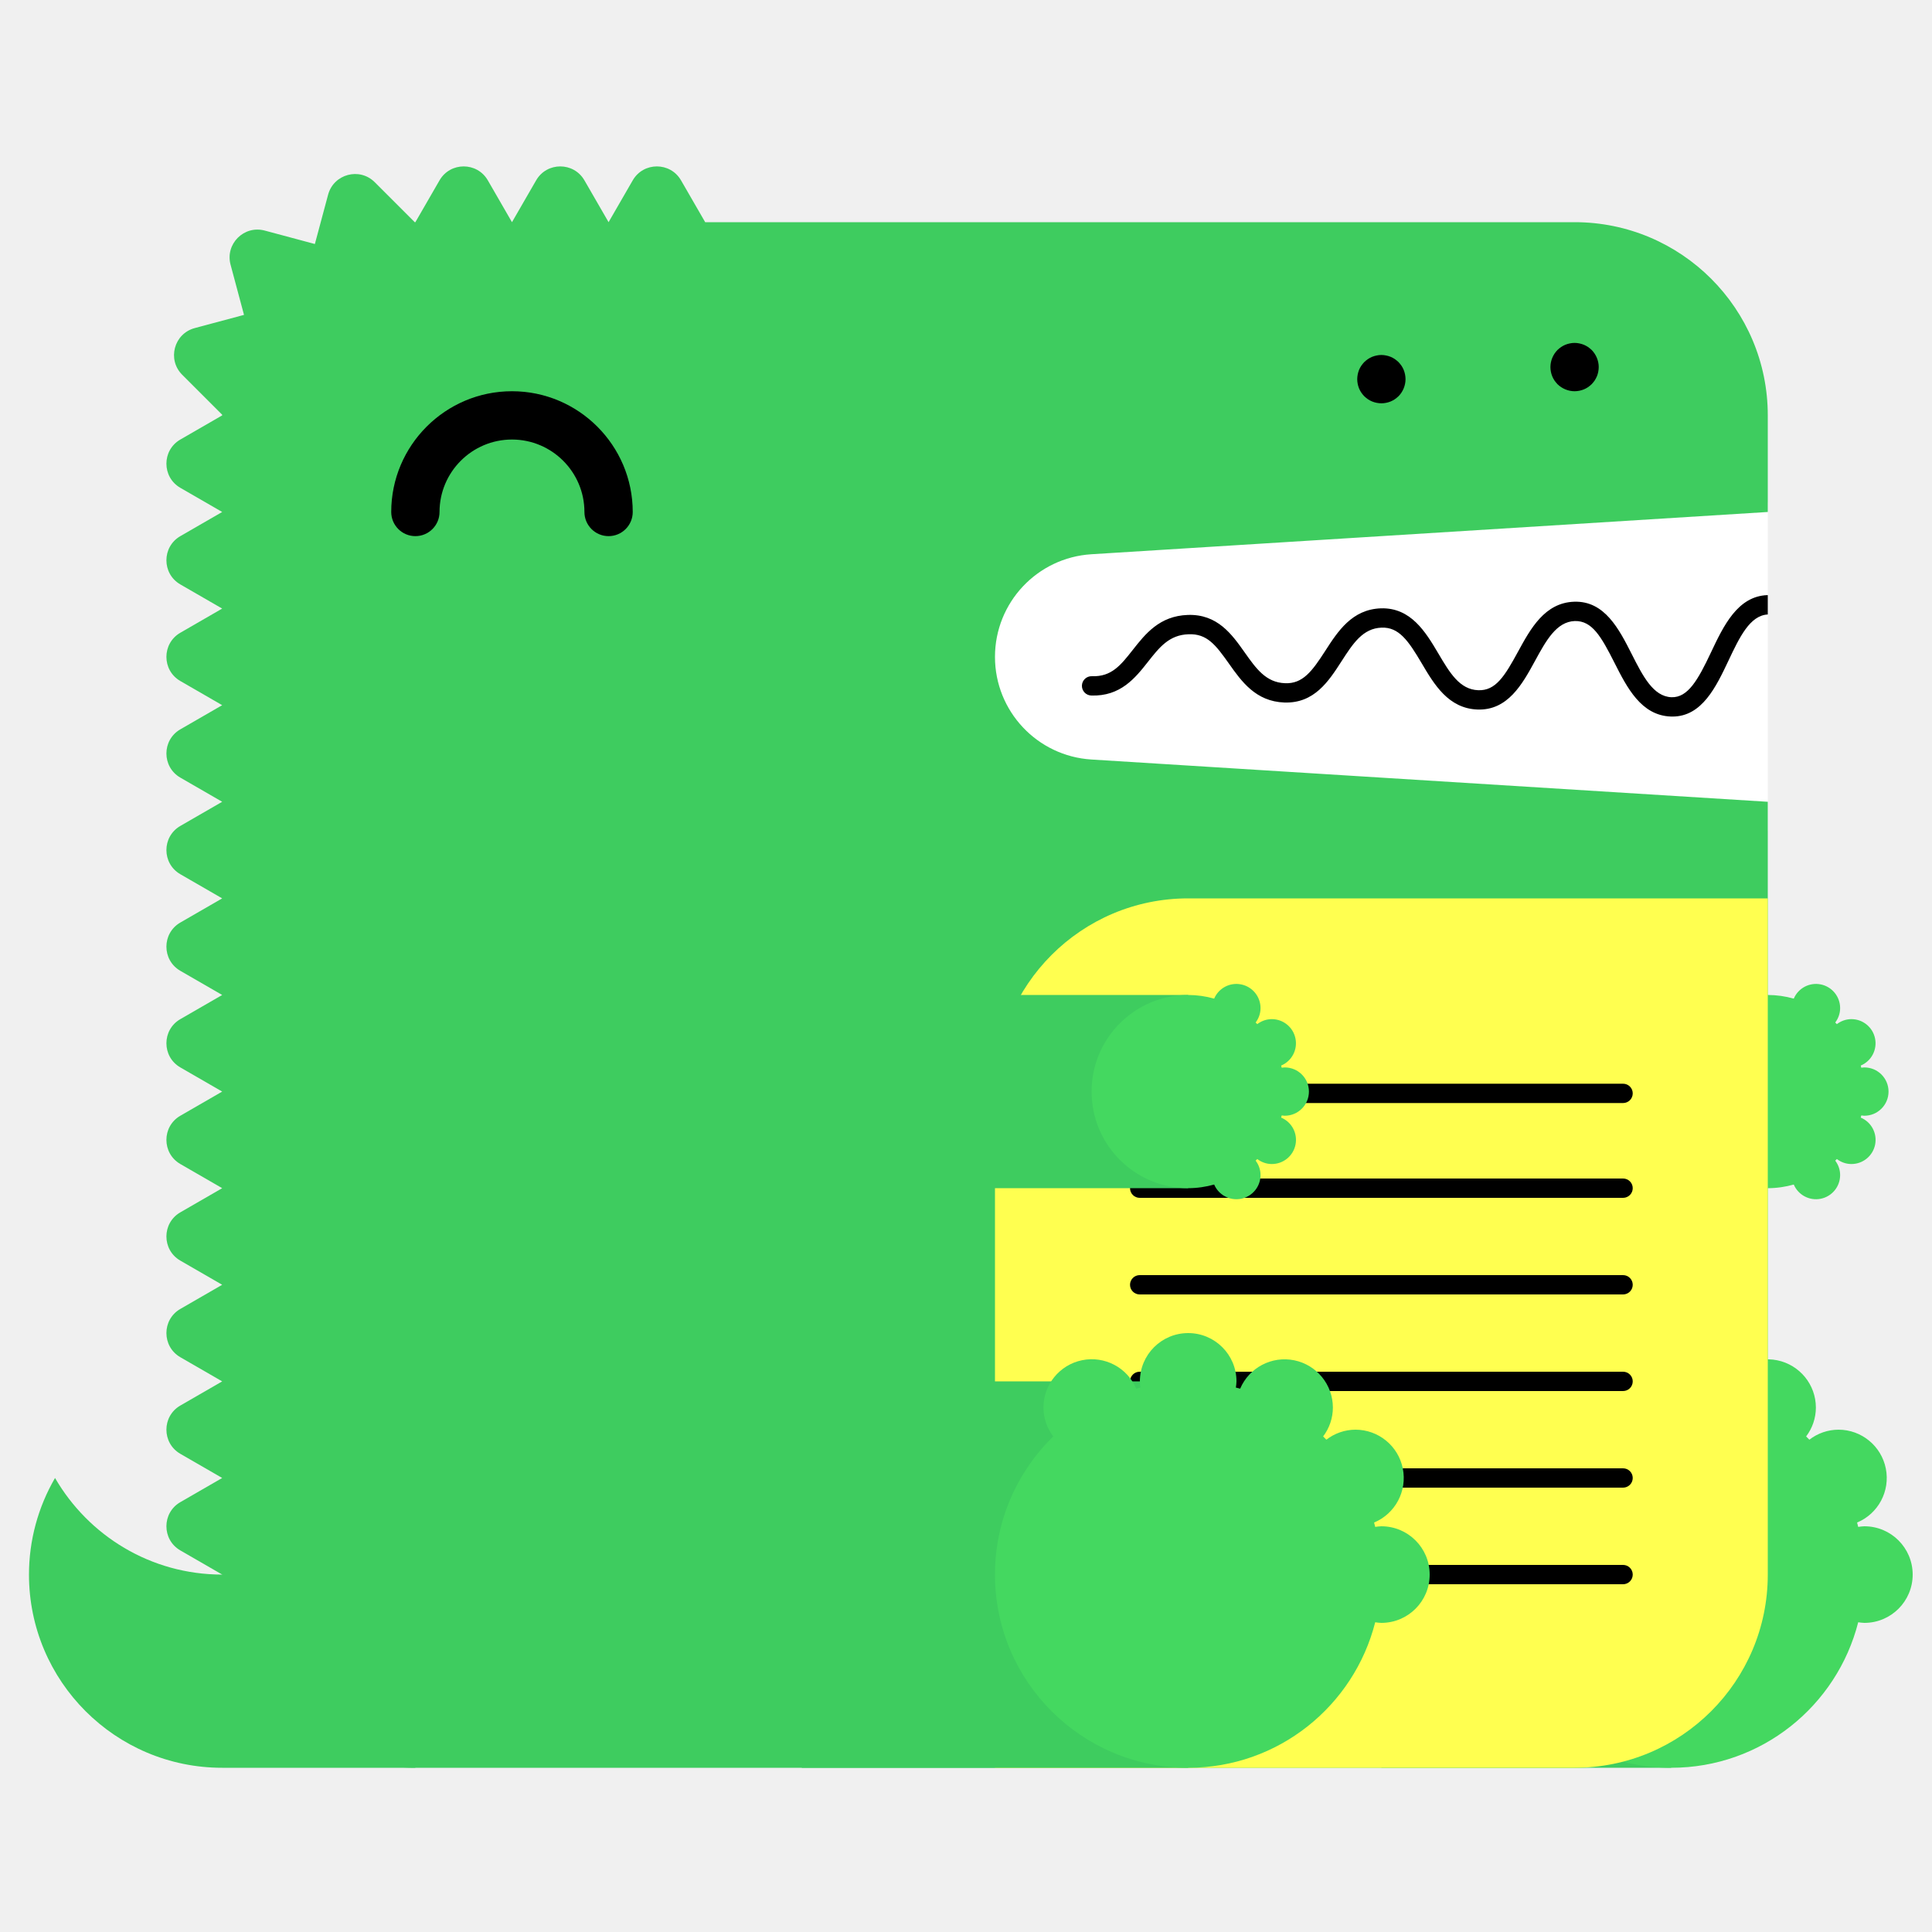
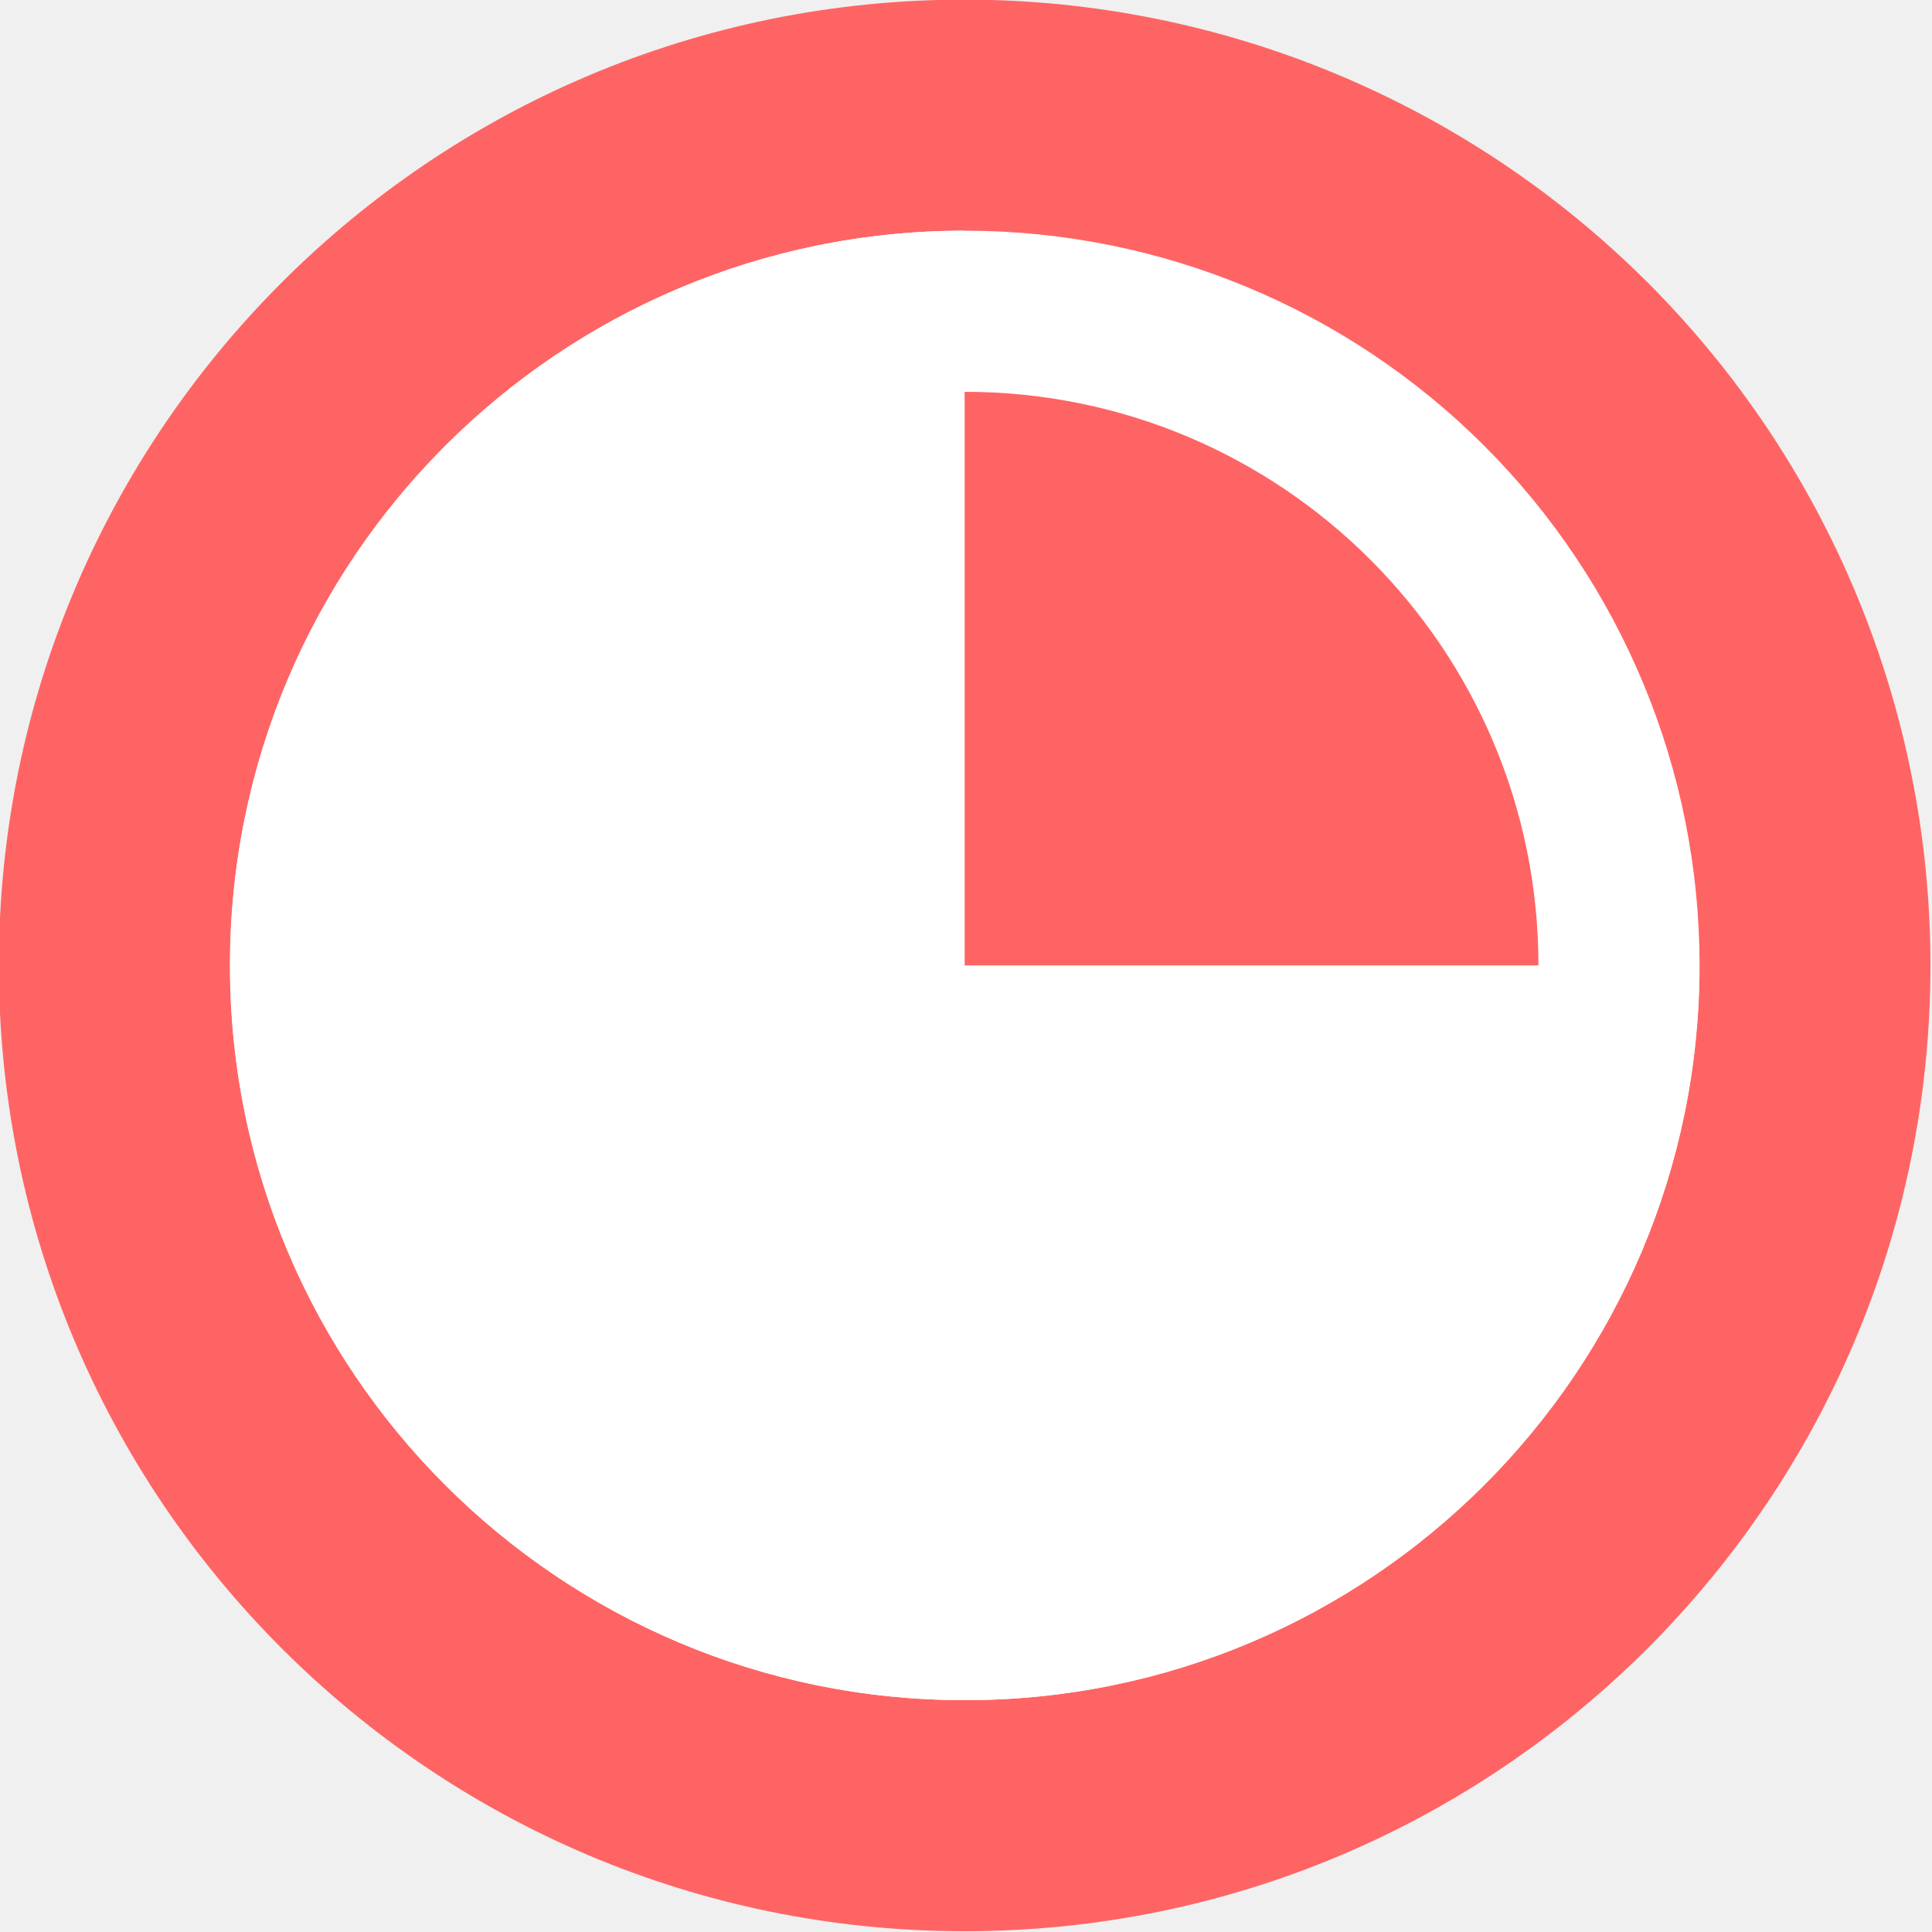
- <svg xmlns="http://www.w3.org/2000/svg" width="200" height="200" viewBox="0 0 200 200">
-   <g fill="none" fill-rule="evenodd">
-     <path fill="#FFF" d="M99 52h84v34H99z" />
-     <path d="M23 163c-7.398 0-13.843-4.027-17.303-10A19.886 19.886 0 0 0 3 163c0 11.046 8.954 20 20 20h20v-20H23z" fill="#3ECC5F" />
-     <path d="M112.98 57.376L183 53V43c0-11.046-8.954-20-20-20H73l-2.5-4.33c-1.112-1.925-3.889-1.925-5 0L63 23l-2.5-4.33c-1.111-1.925-3.889-1.925-5 0L53 23l-2.5-4.33c-1.111-1.925-3.889-1.925-5 0L43 23c-.022 0-.042.003-.065.003l-4.142-4.141c-1.57-1.571-4.252-.853-4.828 1.294l-1.369 5.104-5.192-1.392c-2.148-.575-4.111 1.389-3.535 3.536l1.39 5.193-5.102 1.367c-2.148.576-2.867 3.259-1.296 4.83l4.142 4.142c0 .021-.003.042-.003.064l-4.33 2.5c-1.925 1.111-1.925 3.889 0 5L23 53l-4.33 2.5c-1.925 1.111-1.925 3.889 0 5L23 63l-4.33 2.5c-1.925 1.111-1.925 3.889 0 5L23 73l-4.33 2.5c-1.925 1.111-1.925 3.889 0 5L23 83l-4.33 2.5c-1.925 1.111-1.925 3.889 0 5L23 93l-4.33 2.5c-1.925 1.111-1.925 3.889 0 5L23 103l-4.33 2.5c-1.925 1.111-1.925 3.889 0 5L23 113l-4.33 2.5c-1.925 1.111-1.925 3.889 0 5L23 123l-4.33 2.5c-1.925 1.111-1.925 3.889 0 5L23 133l-4.33 2.5c-1.925 1.111-1.925 3.889 0 5L23 143l-4.33 2.5c-1.925 1.111-1.925 3.889 0 5L23 153l-4.33 2.5c-1.925 1.111-1.925 3.889 0 5L23 163c0 11.046 8.954 20 20 20h120c11.046 0 20-8.954 20-20V83l-70.02-4.376A10.645 10.645 0 0 1 103 68c0-5.621 4.37-10.273 9.98-10.624" fill="#3ECC5F" />
-     <path fill="#3ECC5F" d="M143 183h30v-40h-30z" />
-     <path d="M193 158c-.219 0-.428.037-.639.064-.038-.15-.074-.301-.116-.451A5 5 0 0 0 190.32 148a4.96 4.96 0 0 0-3.016 1.036 26.531 26.531 0 0 0-.335-.336 4.955 4.955 0 0 0 1.011-2.987 5 5 0 0 0-9.599-1.959c-.148-.042-.297-.077-.445-.115.027-.211.064-.42.064-.639a5 5 0 0 0-5-5 5 5 0 0 0-5 5c0 .219.037.428.064.639-.148.038-.297.073-.445.115a4.998 4.998 0 0 0-9.599 1.959c0 1.125.384 2.151 1.011 2.987-3.717 3.632-6.031 8.693-6.031 14.3 0 11.046 8.954 20 20 20 9.339 0 17.16-6.41 19.361-15.064.211.027.42.064.639.064a5 5 0 0 0 5-5 5 5 0 0 0-5-5" fill="#44D860" />
-     <path fill="#3ECC5F" d="M153 123h30v-20h-30z" />
-     <path d="M193 115.5a2.5 2.5 0 1 0 0-5c-.109 0-.214.019-.319.032-.02-.075-.037-.15-.058-.225a2.501 2.501 0 0 0-.963-4.807c-.569 0-1.088.197-1.508.518a6.653 6.653 0 0 0-.168-.168c.314-.417.506-.931.506-1.494a2.5 2.5 0 0 0-4.8-.979A9.987 9.987 0 0 0 183 103c-5.522 0-10 4.478-10 10s4.478 10 10 10c.934 0 1.833-.138 2.69-.377a2.5 2.5 0 0 0 4.8-.979c0-.563-.192-1.077-.506-1.494.057-.055.113-.111.168-.168.42.321.939.518 1.508.518a2.5 2.5 0 0 0 .963-4.807c.021-.074.038-.15.058-.225.105.013.21.032.319.032" fill="#44D860" />
-     <path d="M63 55.5a2.5 2.5 0 0 1-2.5-2.5c0-4.136-3.364-7.5-7.5-7.5s-7.5 3.364-7.5 7.5a2.5 2.5 0 1 1-5 0c0-6.893 5.607-12.5 12.5-12.5S65.5 46.107 65.5 53a2.5 2.5 0 0 1-2.5 2.5" fill="#000" />
-     <path d="M103 183h60c11.046 0 20-8.954 20-20V93h-60c-11.046 0-20 8.954-20 20v70z" fill="#FFFF50" />
-     <path d="M168.02 124h-50.04a1 1 0 1 1 0-2h50.04a1 1 0 1 1 0 2m0 20h-50.04a1 1 0 1 1 0-2h50.04a1 1 0 1 1 0 2m0 20h-50.04a1 1 0 1 1 0-2h50.04a1 1 0 1 1 0 2m0-49.814h-50.04a1 1 0 1 1 0-2h50.04a1 1 0 1 1 0 2m0 19.814h-50.04a1 1 0 1 1 0-2h50.04a1 1 0 1 1 0 2m0 20h-50.04a1 1 0 1 1 0-2h50.04a1 1 0 1 1 0 2M183 61.611c-.012 0-.022-.006-.034-.005-3.09.105-4.552 3.196-5.842 5.923-1.346 2.85-2.387 4.703-4.093 4.647-1.889-.068-2.969-2.202-4.113-4.46-1.314-2.594-2.814-5.536-5.963-5.426-3.046.104-4.513 2.794-5.807 5.167-1.377 2.528-2.314 4.065-4.121 3.994-1.927-.07-2.951-1.805-4.136-3.813-1.321-2.236-2.848-4.75-5.936-4.664-2.994.103-4.465 2.385-5.763 4.4-1.373 2.13-2.335 3.428-4.165 3.351-1.973-.07-2.992-1.51-4.171-3.177-1.324-1.873-2.816-3.993-5.895-3.89-2.928.1-4.399 1.97-5.696 3.618-1.232 1.564-2.194 2.802-4.229 2.724a1 1 0 0 0-.072 2c3.017.101 4.545-1.8 5.872-3.487 1.177-1.496 2.193-2.787 4.193-2.855 1.926-.082 2.829 1.115 4.195 3.045 1.297 1.834 2.769 3.914 5.731 4.021 3.103.104 4.596-2.215 5.918-4.267 1.182-1.834 2.202-3.417 4.15-3.484 1.793-.067 2.769 1.35 4.145 3.681 1.297 2.197 2.766 4.686 5.787 4.796 3.125.108 4.634-2.62 5.949-5.035 1.139-2.088 2.214-4.06 4.119-4.126 1.793-.042 2.728 1.595 4.111 4.33 1.292 2.553 2.757 5.445 5.825 5.556l.169.003c3.064 0 4.518-3.075 5.805-5.794 1.139-2.41 2.217-4.68 4.067-4.773v-2z" fill="#000" />
-     <path fill="#3ECC5F" d="M83 183h40v-40H83z" />
-     <path d="M143 158c-.219 0-.428.037-.639.064-.038-.15-.074-.301-.116-.451A5 5 0 0 0 140.32 148a4.96 4.96 0 0 0-3.016 1.036 26.531 26.531 0 0 0-.335-.336 4.955 4.955 0 0 0 1.011-2.987 5 5 0 0 0-9.599-1.959c-.148-.042-.297-.077-.445-.115.027-.211.064-.42.064-.639a5 5 0 0 0-5-5 5 5 0 0 0-5 5c0 .219.037.428.064.639-.148.038-.297.073-.445.115a4.998 4.998 0 0 0-9.599 1.959c0 1.125.384 2.151 1.011 2.987-3.717 3.632-6.031 8.693-6.031 14.3 0 11.046 8.954 20 20 20 9.339 0 17.16-6.41 19.361-15.064.211.027.42.064.639.064a5 5 0 0 0 5-5 5 5 0 0 0-5-5" fill="#44D860" />
-     <path fill="#3ECC5F" d="M83 123h40v-20H83z" />
-     <path d="M133 115.5a2.5 2.5 0 1 0 0-5c-.109 0-.214.019-.319.032-.02-.075-.037-.15-.058-.225a2.501 2.501 0 0 0-.963-4.807c-.569 0-1.088.197-1.508.518a6.653 6.653 0 0 0-.168-.168c.314-.417.506-.931.506-1.494a2.5 2.5 0 0 0-4.8-.979A9.987 9.987 0 0 0 123 103c-5.522 0-10 4.478-10 10s4.478 10 10 10c.934 0 1.833-.138 2.69-.377a2.5 2.5 0 0 0 4.8-.979c0-.563-.192-1.077-.506-1.494.057-.055.113-.111.168-.168.42.321.939.518 1.508.518a2.5 2.5 0 0 0 .963-4.807c.021-.074.038-.15.058-.225.105.013.21.032.319.032" fill="#44D860" />
-     <path d="M143 41.75c-.16 0-.33-.02-.49-.05a2.52 2.52 0 0 1-.47-.14c-.15-.06-.29-.14-.431-.23-.13-.09-.259-.2-.38-.31-.109-.12-.219-.24-.309-.38s-.17-.28-.231-.43a2.619 2.619 0 0 1-.189-.96c0-.16.02-.33.05-.49.03-.16.08-.31.139-.47.061-.15.141-.29.231-.43.09-.13.2-.26.309-.38.121-.11.25-.22.38-.31.141-.09.281-.17.431-.23.149-.06.31-.11.47-.14.32-.07.65-.07.98 0 .159.03.32.08.47.14.149.06.29.14.43.23.13.09.259.2.38.31.11.12.22.25.31.38.09.14.17.28.23.43.06.16.11.31.14.47.029.16.05.33.05.49 0 .66-.271 1.31-.73 1.77-.121.11-.25.22-.38.31-.14.09-.281.17-.43.23a2.565 2.565 0 0 1-.96.19m20-1.25c-.66 0-1.3-.27-1.771-.73a3.802 3.802 0 0 1-.309-.38c-.09-.14-.17-.28-.231-.43a2.619 2.619 0 0 1-.189-.96c0-.66.27-1.3.729-1.77.121-.11.25-.22.38-.31.141-.09.281-.17.431-.23.149-.06.31-.11.47-.14.32-.07.66-.07.98 0 .159.03.32.08.47.14.149.06.29.14.43.23.13.09.259.2.38.31.459.47.73 1.11.73 1.77 0 .16-.021.33-.05.49-.03.16-.08.32-.14.47-.07.15-.14.29-.23.43-.09.13-.2.26-.31.38-.121.11-.25.22-.38.31-.14.09-.281.17-.43.23a2.565 2.565 0 0 1-.96.19" fill="#000" />
+ <svg xmlns="http://www.w3.org/2000/svg" version="1.1" viewBox="0.0 0.0 10.0 10.0" fill="none" stroke="none" stroke-linecap="square" stroke-miterlimit="10">
+   <clipPath id="p.0">
+     <path d="m0 0l10.0 0l0 10.0l-10.0 0l0 -10.0z" clip-rule="nonzero" />
+   </clipPath>
+   <g clip-path="url(#p.0)">
+     <path fill="#000000" fill-opacity="0.0" d="m0 0l10.0 0l0 10.0l-10.0 0z" fill-rule="evenodd" />
+     <path fill="#ff6464" d="m-0.006 4.997l0 0c0 -2.761 2.238 -4.999 4.999 -4.999l0 0c1.326 0 2.597 0.527 3.535 1.464c0.938 0.938 1.464 2.209 1.464 3.535l0 0c0 2.761 -2.238 4.999 -4.999 4.999l0 0c-2.761 0 -4.999 -2.238 -4.999 -4.999z" fill-rule="evenodd" />
+     <path fill="#ffffff" d="m1.191 4.997l0 0c0 -2.1 1.702 -3.803 3.803 -3.803l0 0c1.009 0 1.976 0.401 2.689 1.114c0.713 0.713 1.114 1.68 1.114 2.689l0 0c0 2.1 -1.702 3.803 -3.803 3.803l0 0c-2.1 0 -3.803 -1.702 -3.803 -3.803zm0.834 0l0 0c0 1.64 1.329 2.969 2.969 2.969c1.64 0 2.969 -1.329 2.969 -2.969l0 0c0 -1.64 -1.329 -2.969 -2.969 -2.969l0 0c-1.64 0 -2.969 1.329 -2.969 2.969z" fill-rule="evenodd" />
+     <path fill="#ffffff" d="m8.796 4.997l0 0c0 2.1 -1.702 3.803 -3.803 3.803c-2.1 0 -3.803 -1.702 -3.803 -3.803c0 -2.1 1.702 -3.803 3.803 -3.803l0 3.803z" fill-rule="evenodd" />
  </g>
</svg>
